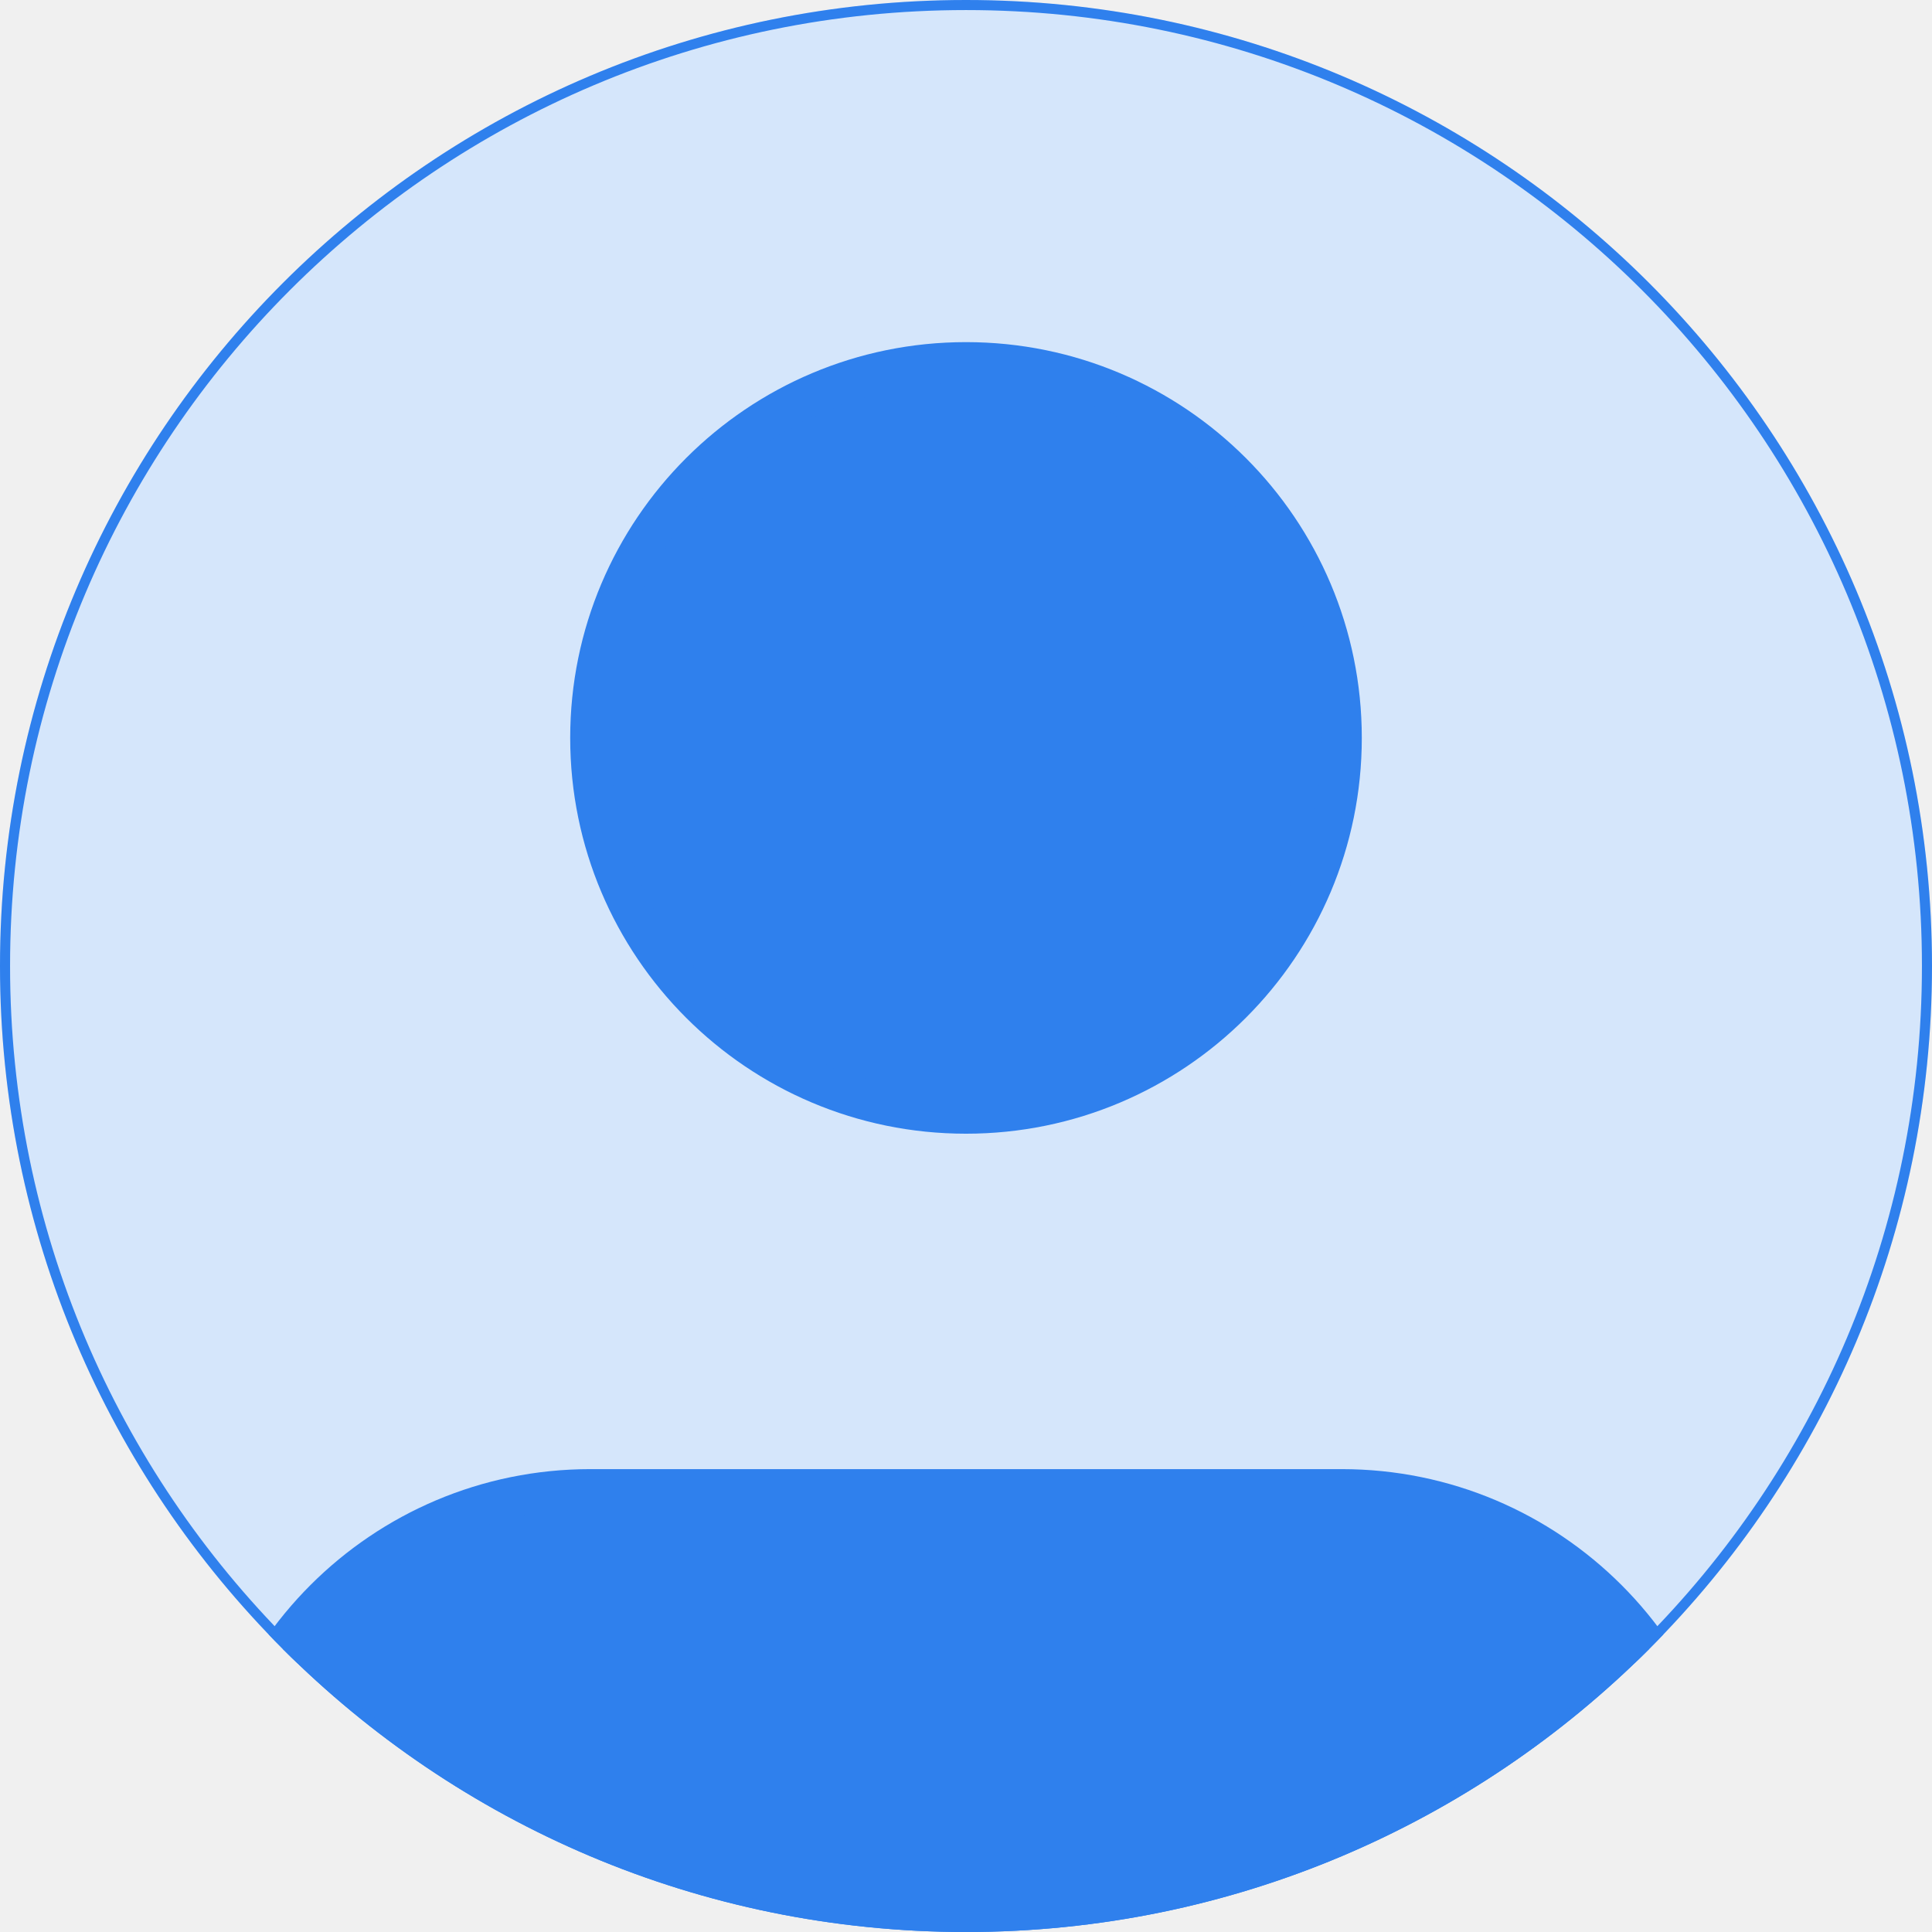
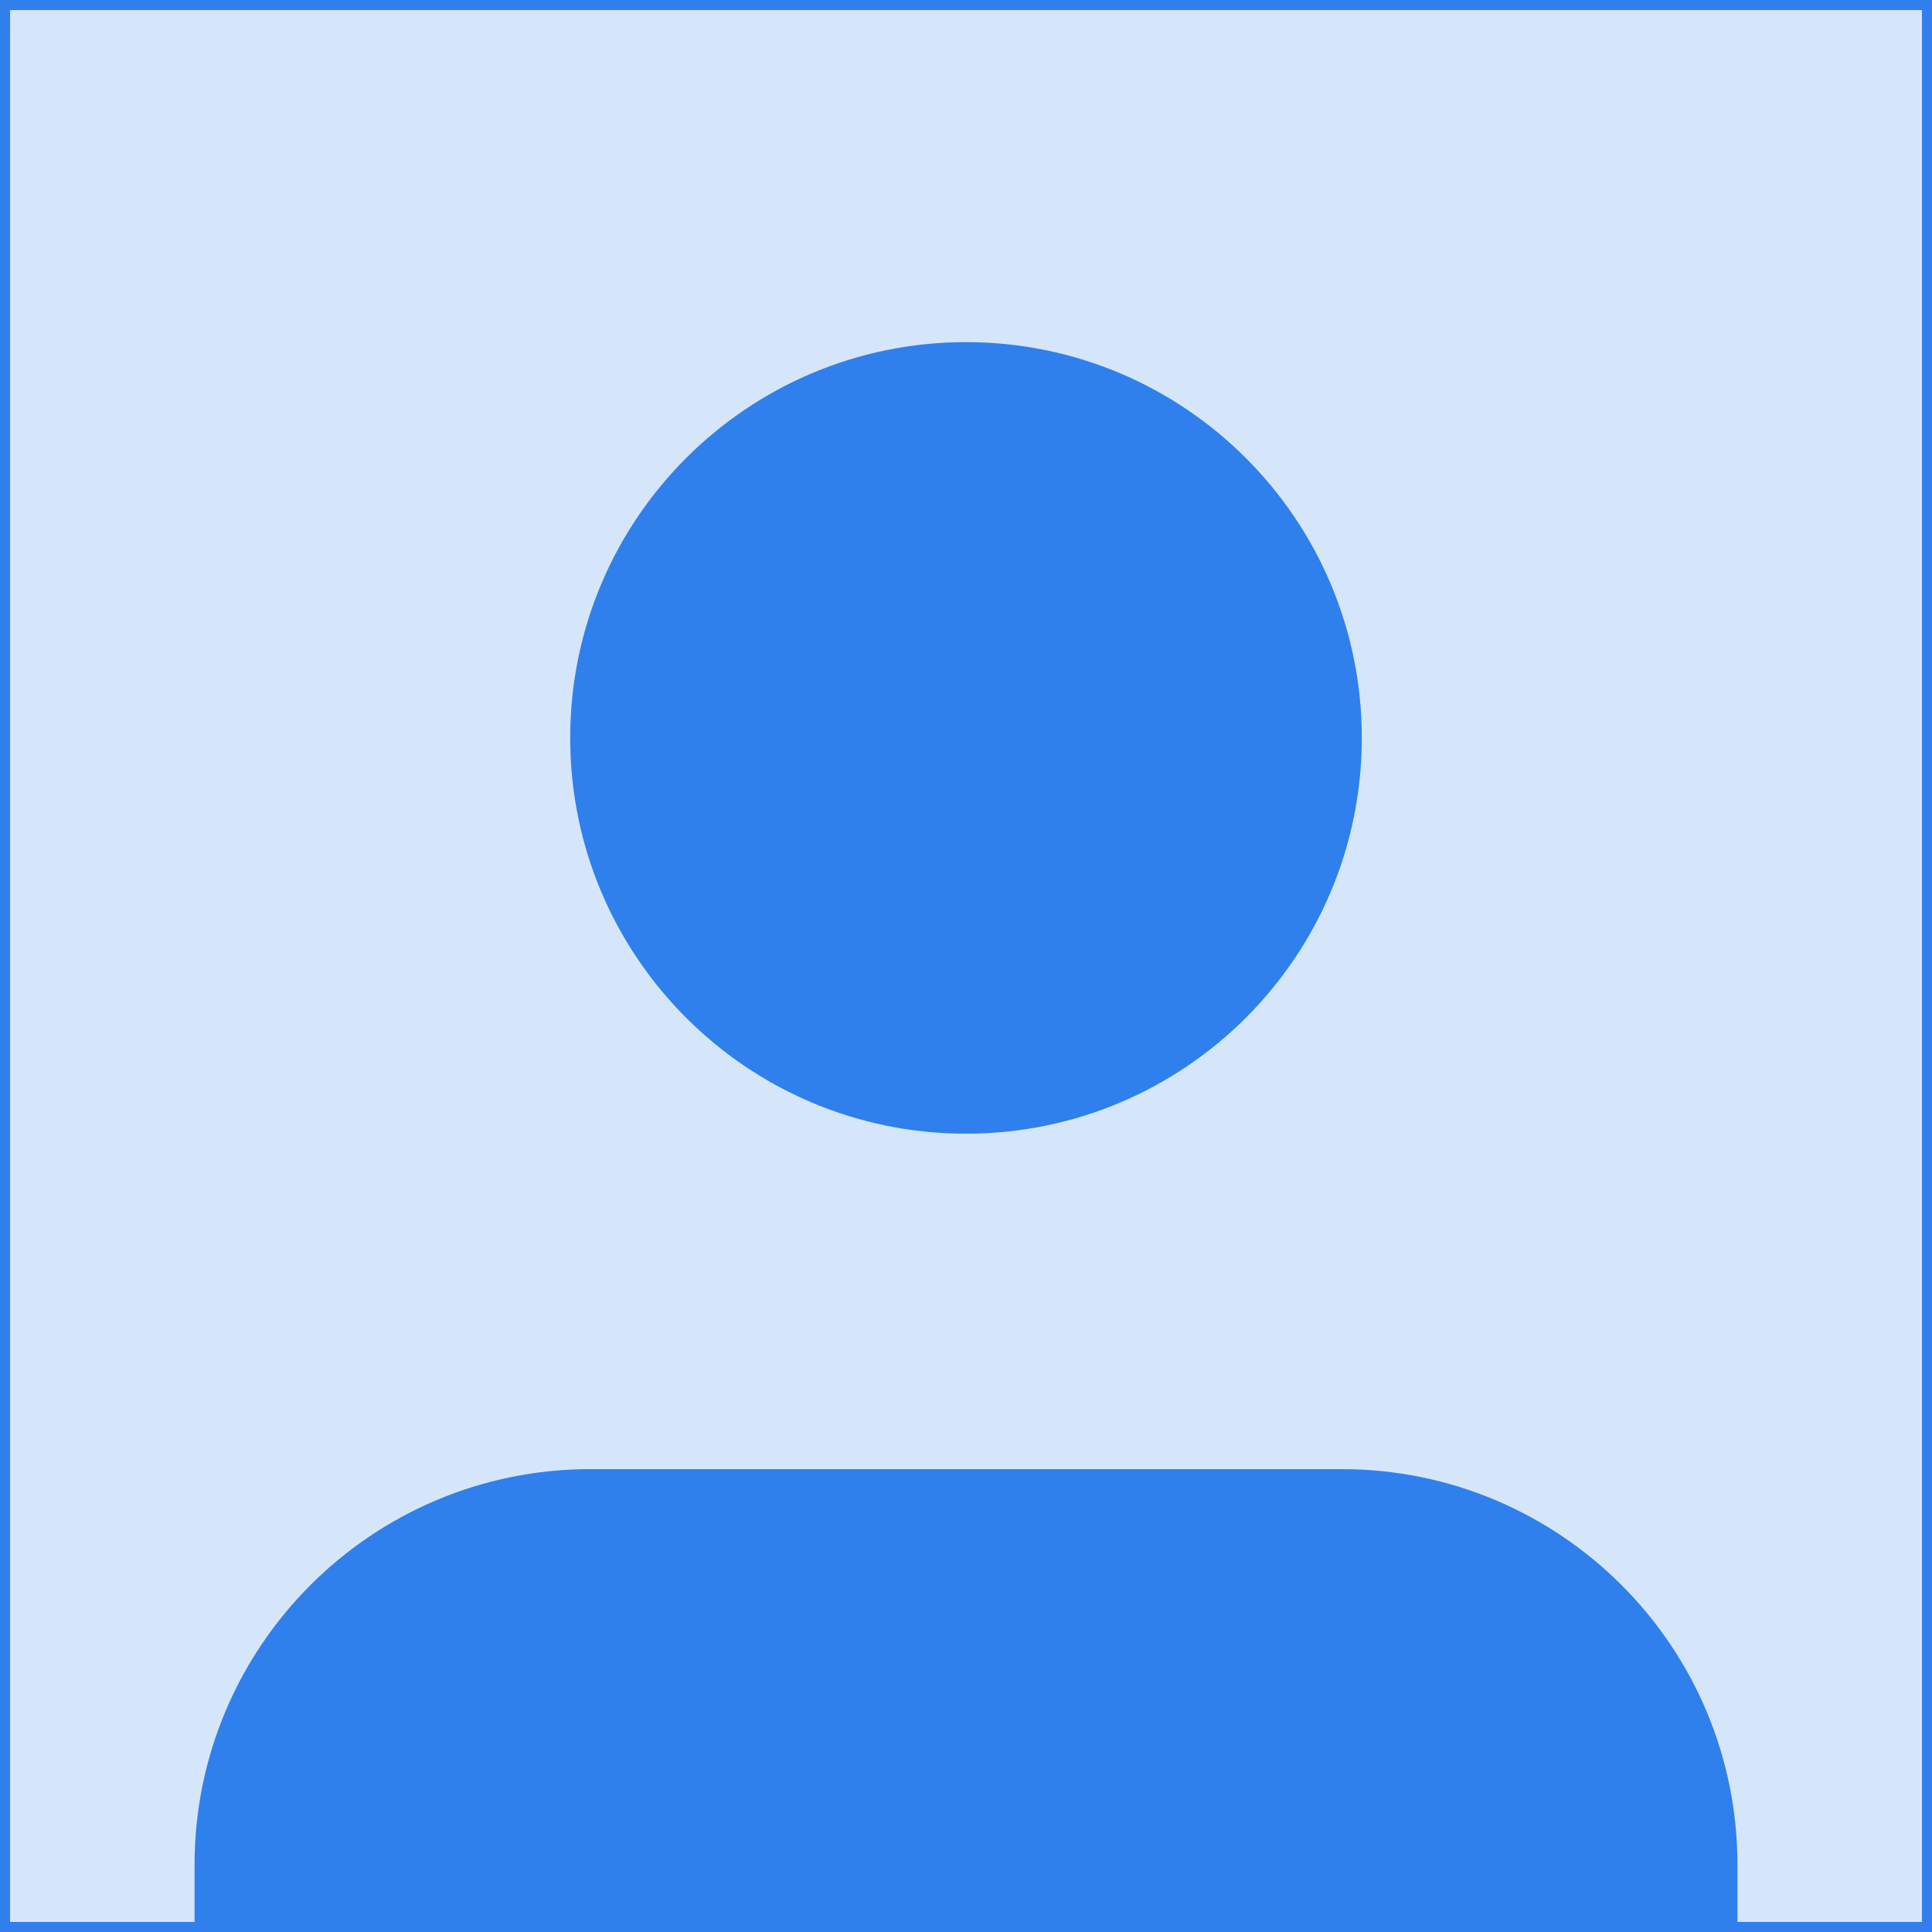
<svg xmlns="http://www.w3.org/2000/svg" width="96" height="96" viewBox="0 0 96 96" fill="none">
  <g clip-path="url(#clip0_197_6626)">
-     <rect width="96" height="96" rx="48" fill="#D5E6FB" />
+     <rect width="96" height="96" fill="#D5E6FB" />
    <path fill-rule="evenodd" clip-rule="evenodd" d="M85.333 102V92.667C85.333 82.357 76.976 74 66.667 74H29.333C19.024 74 10.667 82.357 10.667 92.667V102" fill="#2F80ED" />
    <path d="M85.333 102V92.667C85.333 82.357 76.976 74 66.667 74H29.333C19.024 74 10.667 82.357 10.667 92.667V102" stroke="#2F80ED" stroke-width="2" stroke-linecap="round" stroke-linejoin="round" />
    <path fill-rule="evenodd" clip-rule="evenodd" d="M48 55.333C58.309 55.333 66.667 46.976 66.667 36.667C66.667 26.357 58.309 18 48 18C37.691 18 29.333 26.357 29.333 36.667C29.333 46.976 37.691 55.333 48 55.333Z" fill="#2F80ED" stroke="#2F80ED" stroke-width="2" stroke-linecap="round" stroke-linejoin="round" />
  </g>
-   <rect x="0.25" y="0.25" width="95.5" height="95.5" rx="47.75" stroke="#2F80ED" stroke-width="0.5" />
+   <rect x="0.25" y="0.25" width="95.5" height="95.5" stroke="#2F80ED" stroke-width="0.5" />
  <defs>
    <clipPath id="clip0_197_6626">
-       <rect width="96" height="96" rx="48" fill="white" />
+       <rect width="96" height="96" fill="white" />
    </clipPath>
  </defs>
</svg>
